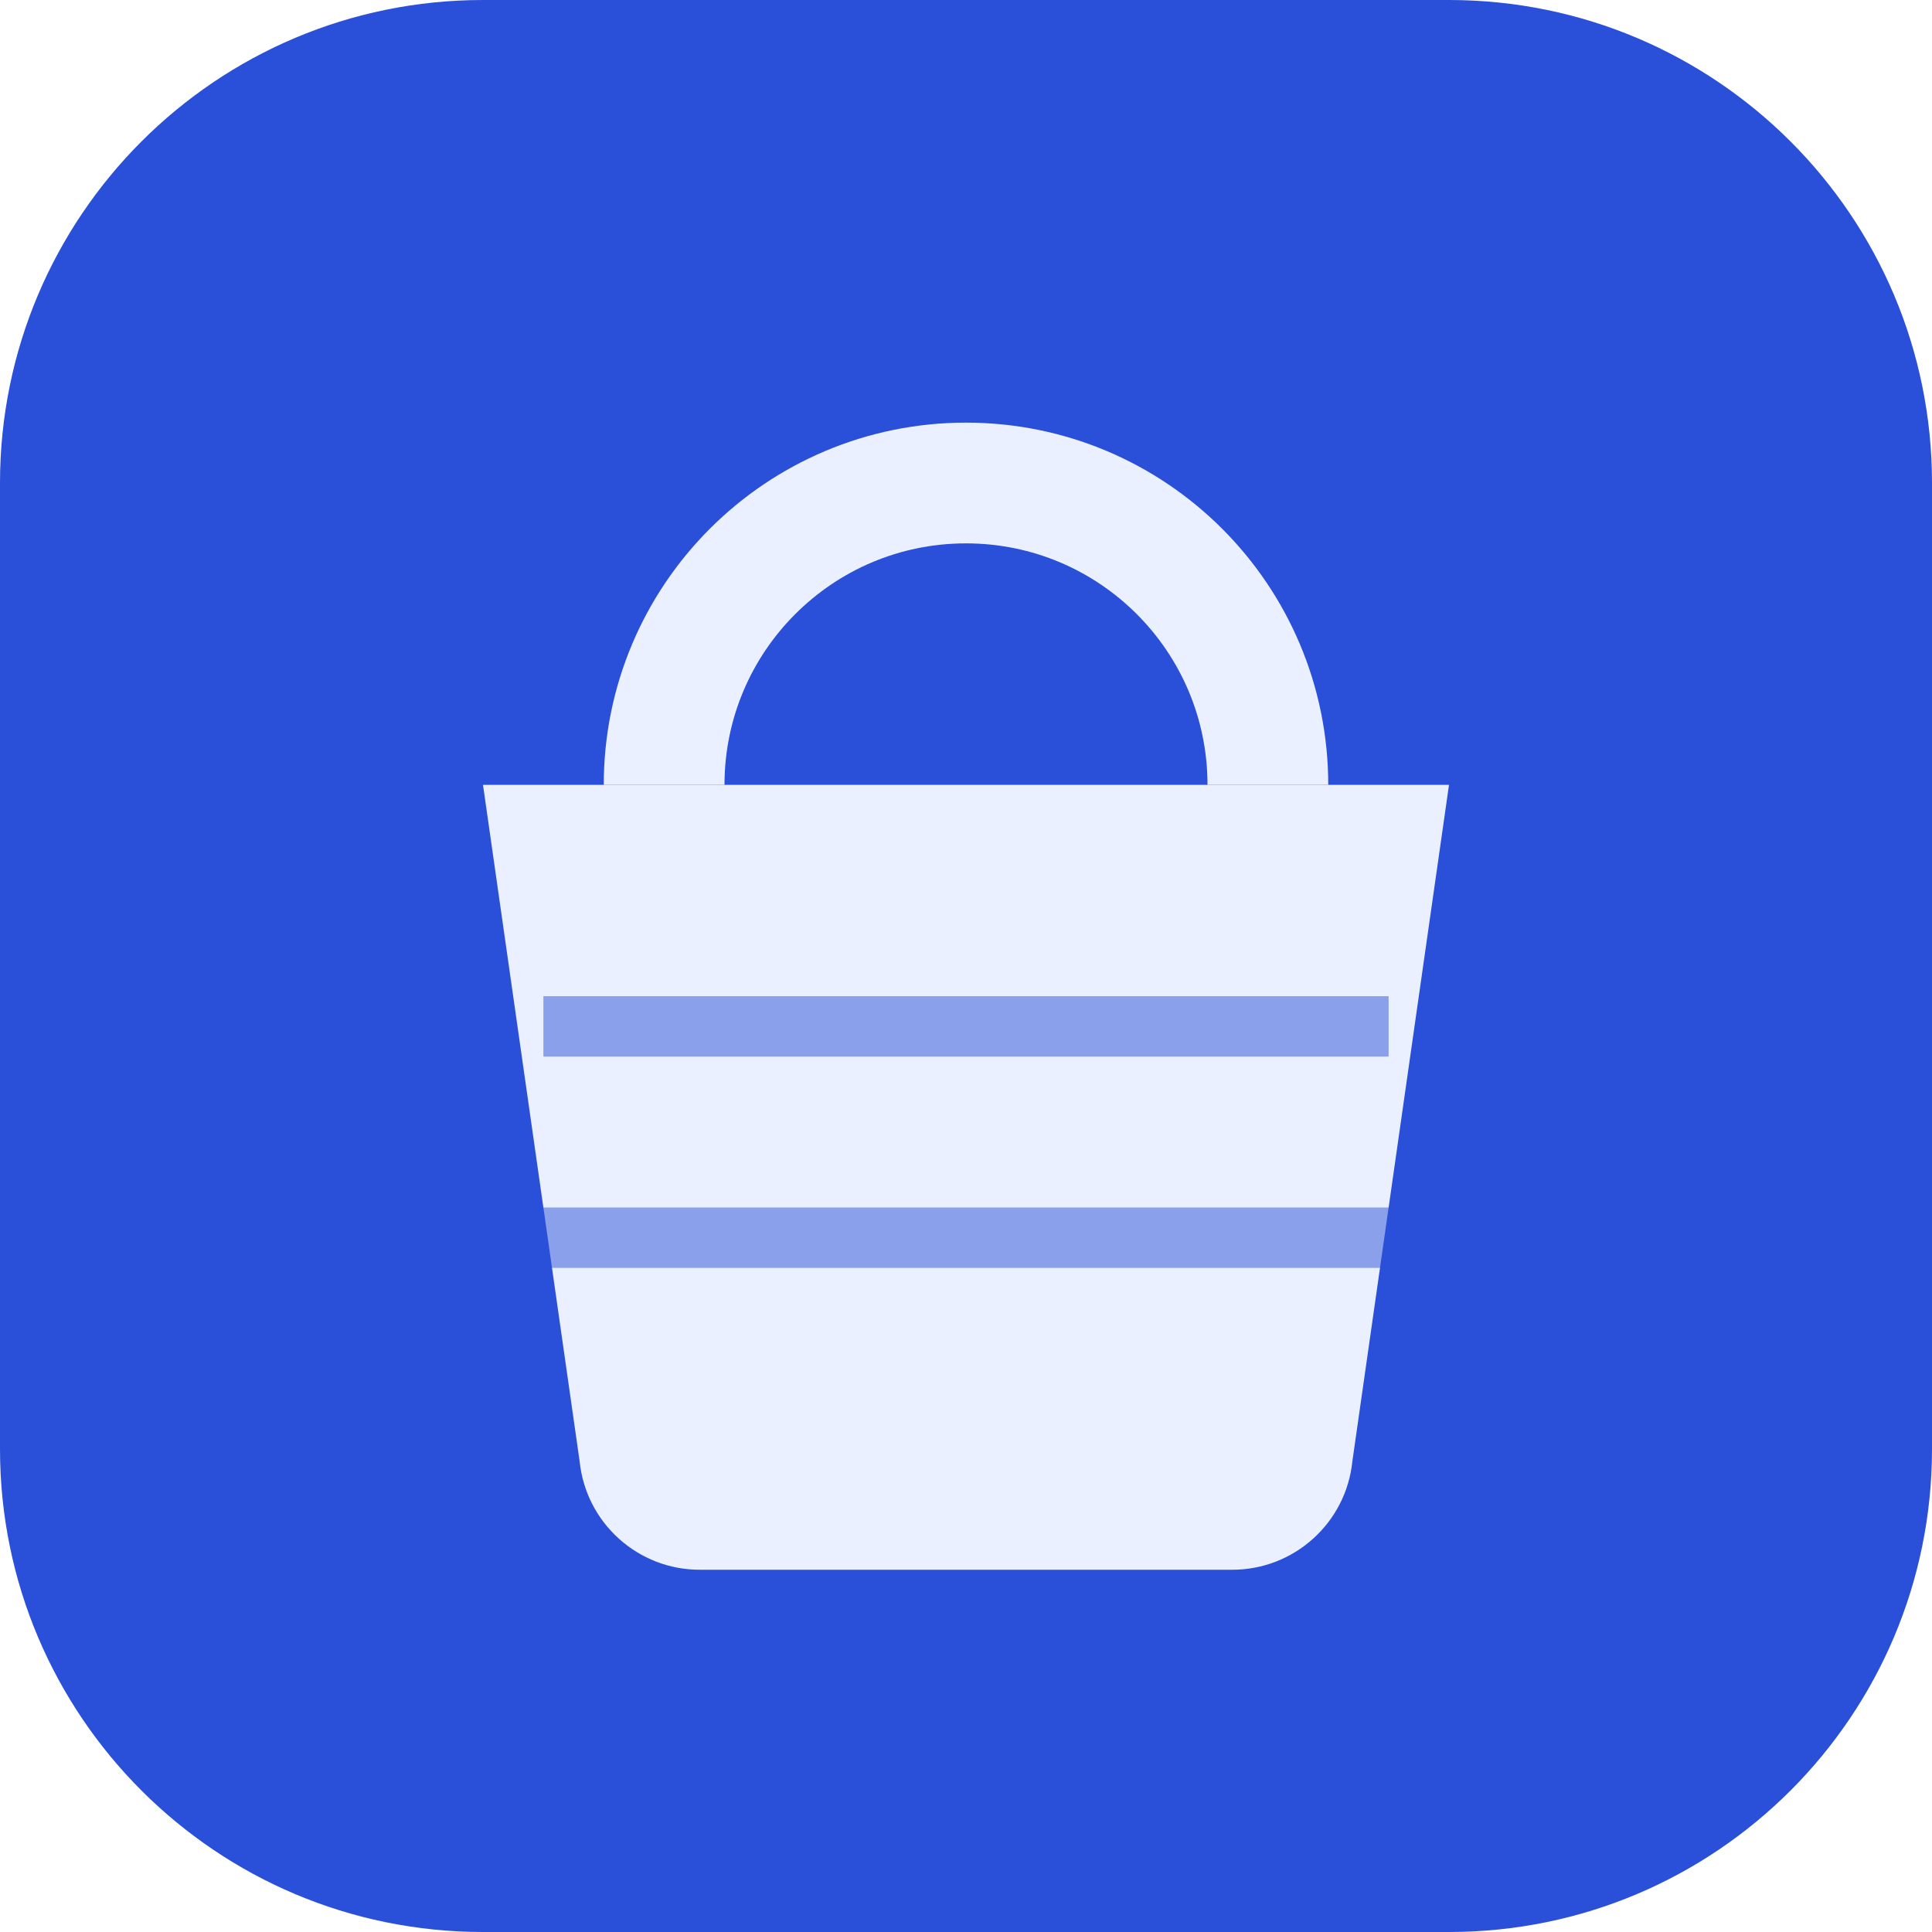
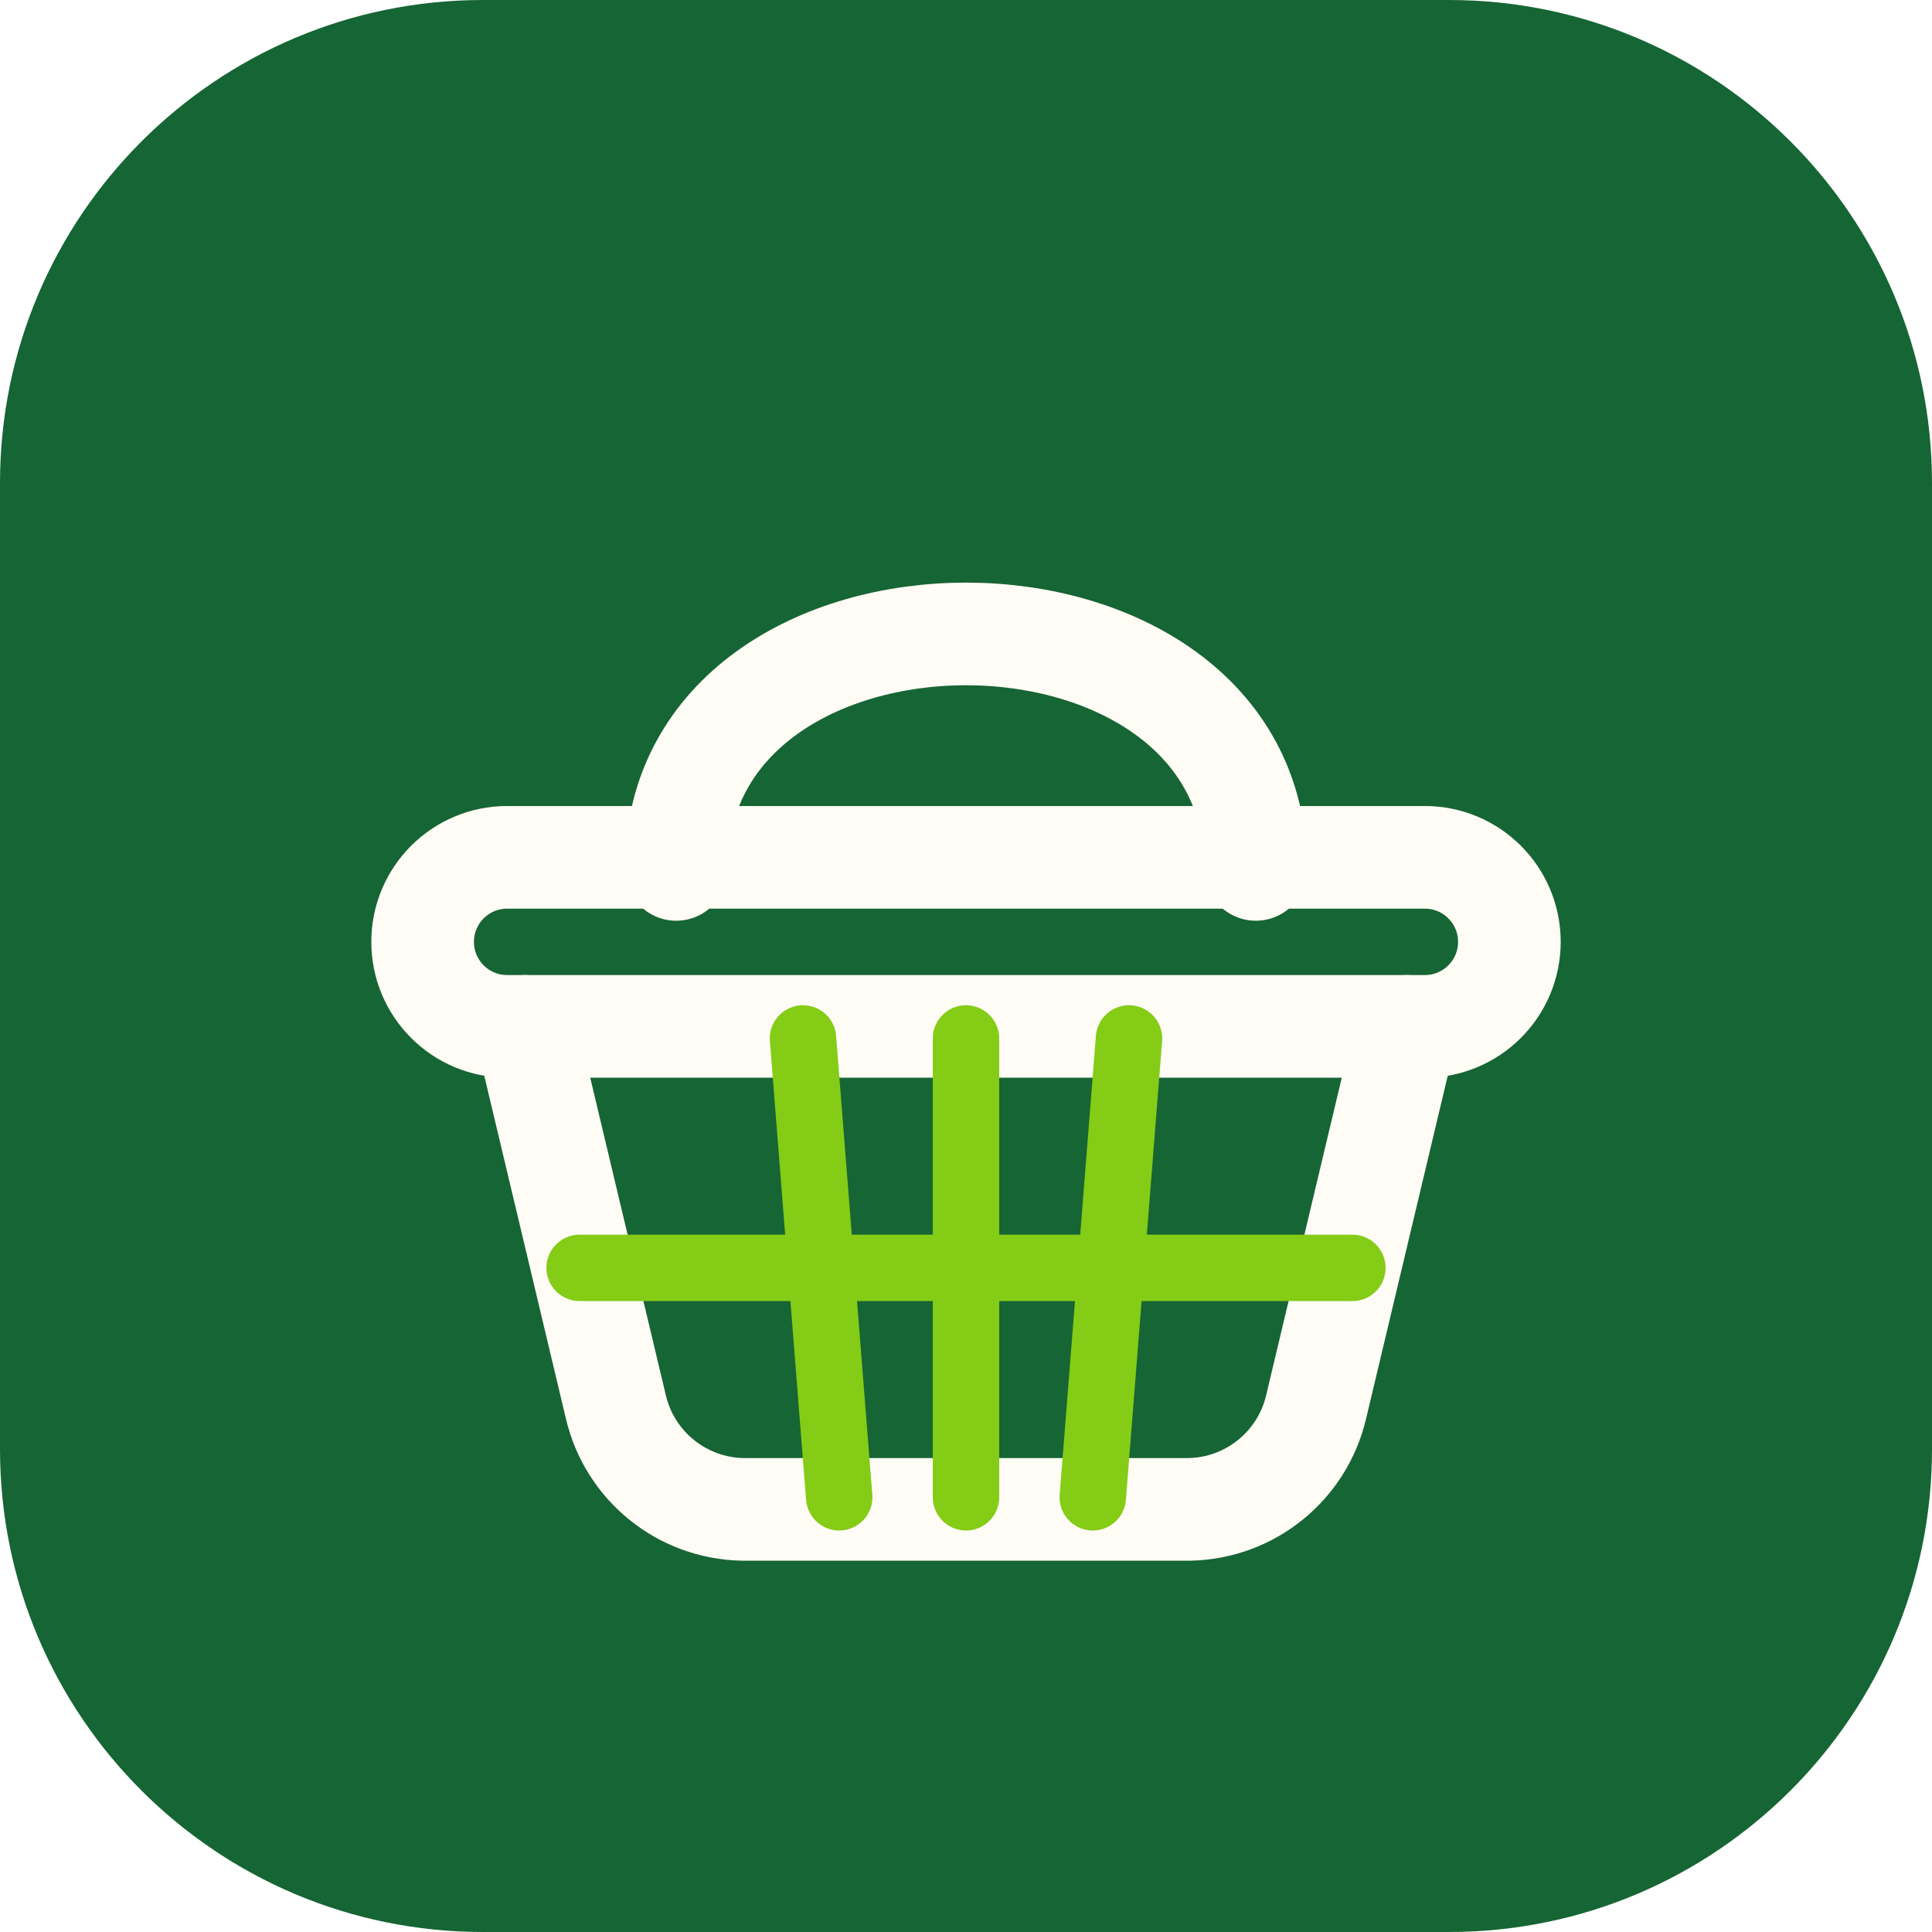
<svg xmlns="http://www.w3.org/2000/svg" viewBox="0 0 32 32">
-   <rect width="32" height="32" rx="8" fill="#2A4FD8" />
-   <path d="M8 13h16l-1.6 11.2a2 2 0 0 1-2 1.8H11.6a2 2 0 0 1-2-1.8L8 13Z" fill="#EAF0FF" />
-   <path d="M11 13a5 5 0 0 1 10 0" stroke="#EAF0FF" stroke-width="2" fill="none" />
-   <path d="M9 17h14M8.6 20.5h14.8" stroke="#2A4FD8" stroke-width="1" opacity="0.5" />
+   <rect width="32" height="32" rx="8" fill="#166534" />
+   <g transform="translate(4 4)" fill="none" stroke="#FFFBF5" stroke-width="1.7" stroke-linecap="round" stroke-linejoin="round">
+     <path d="M7.2 10.4C7.2 5.2 16.8 5.2 16.8 10.4" />
+     <rect x="3" y="10.2" width="18" height="2.8" rx="1.4" />
+     <path d="M4.7 13l1.5 6.3a2.2 2.2 0 0 0 2.1 1.7h7.4a2.2 2.2 0 0 0 2.1-1.7L19.3 13" />
+     <path d="M9.3 13.2l.6 7.6M12 13.2v7.6M14.7 13.2l-.6 7.6M5.6 17h12.8" stroke="#84CC16" stroke-width="1.1" />
+   </g>
</svg>
